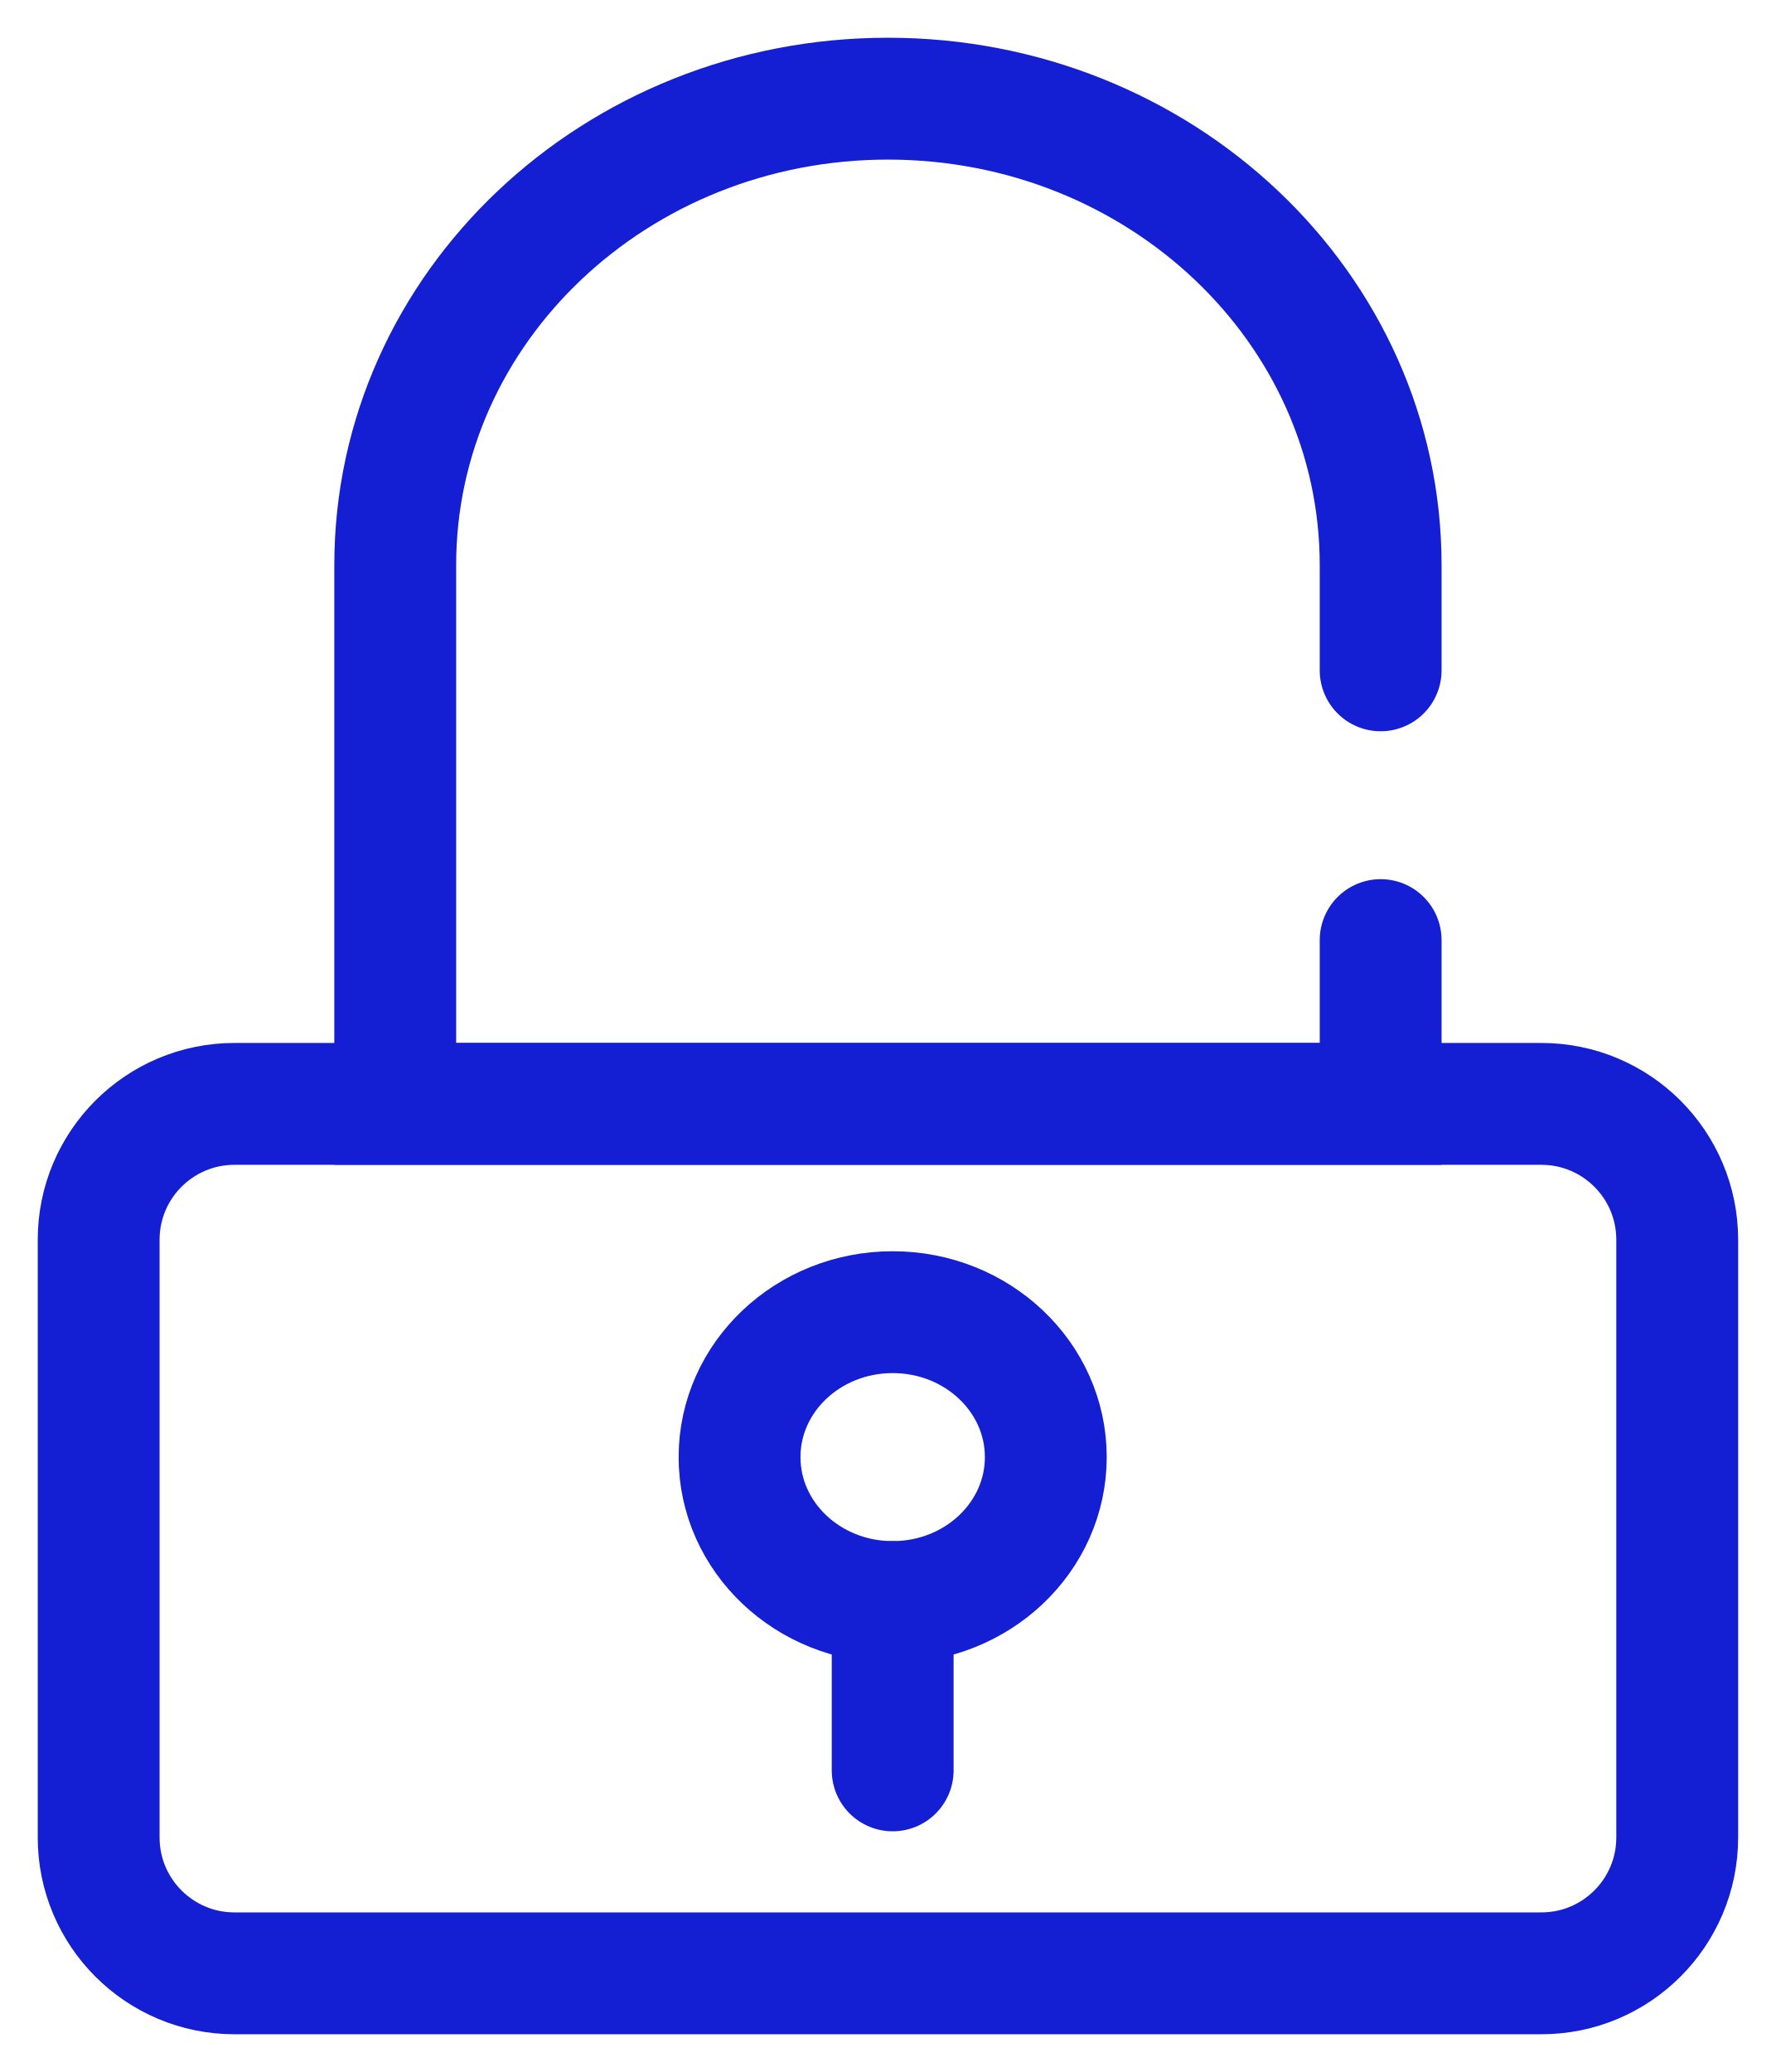
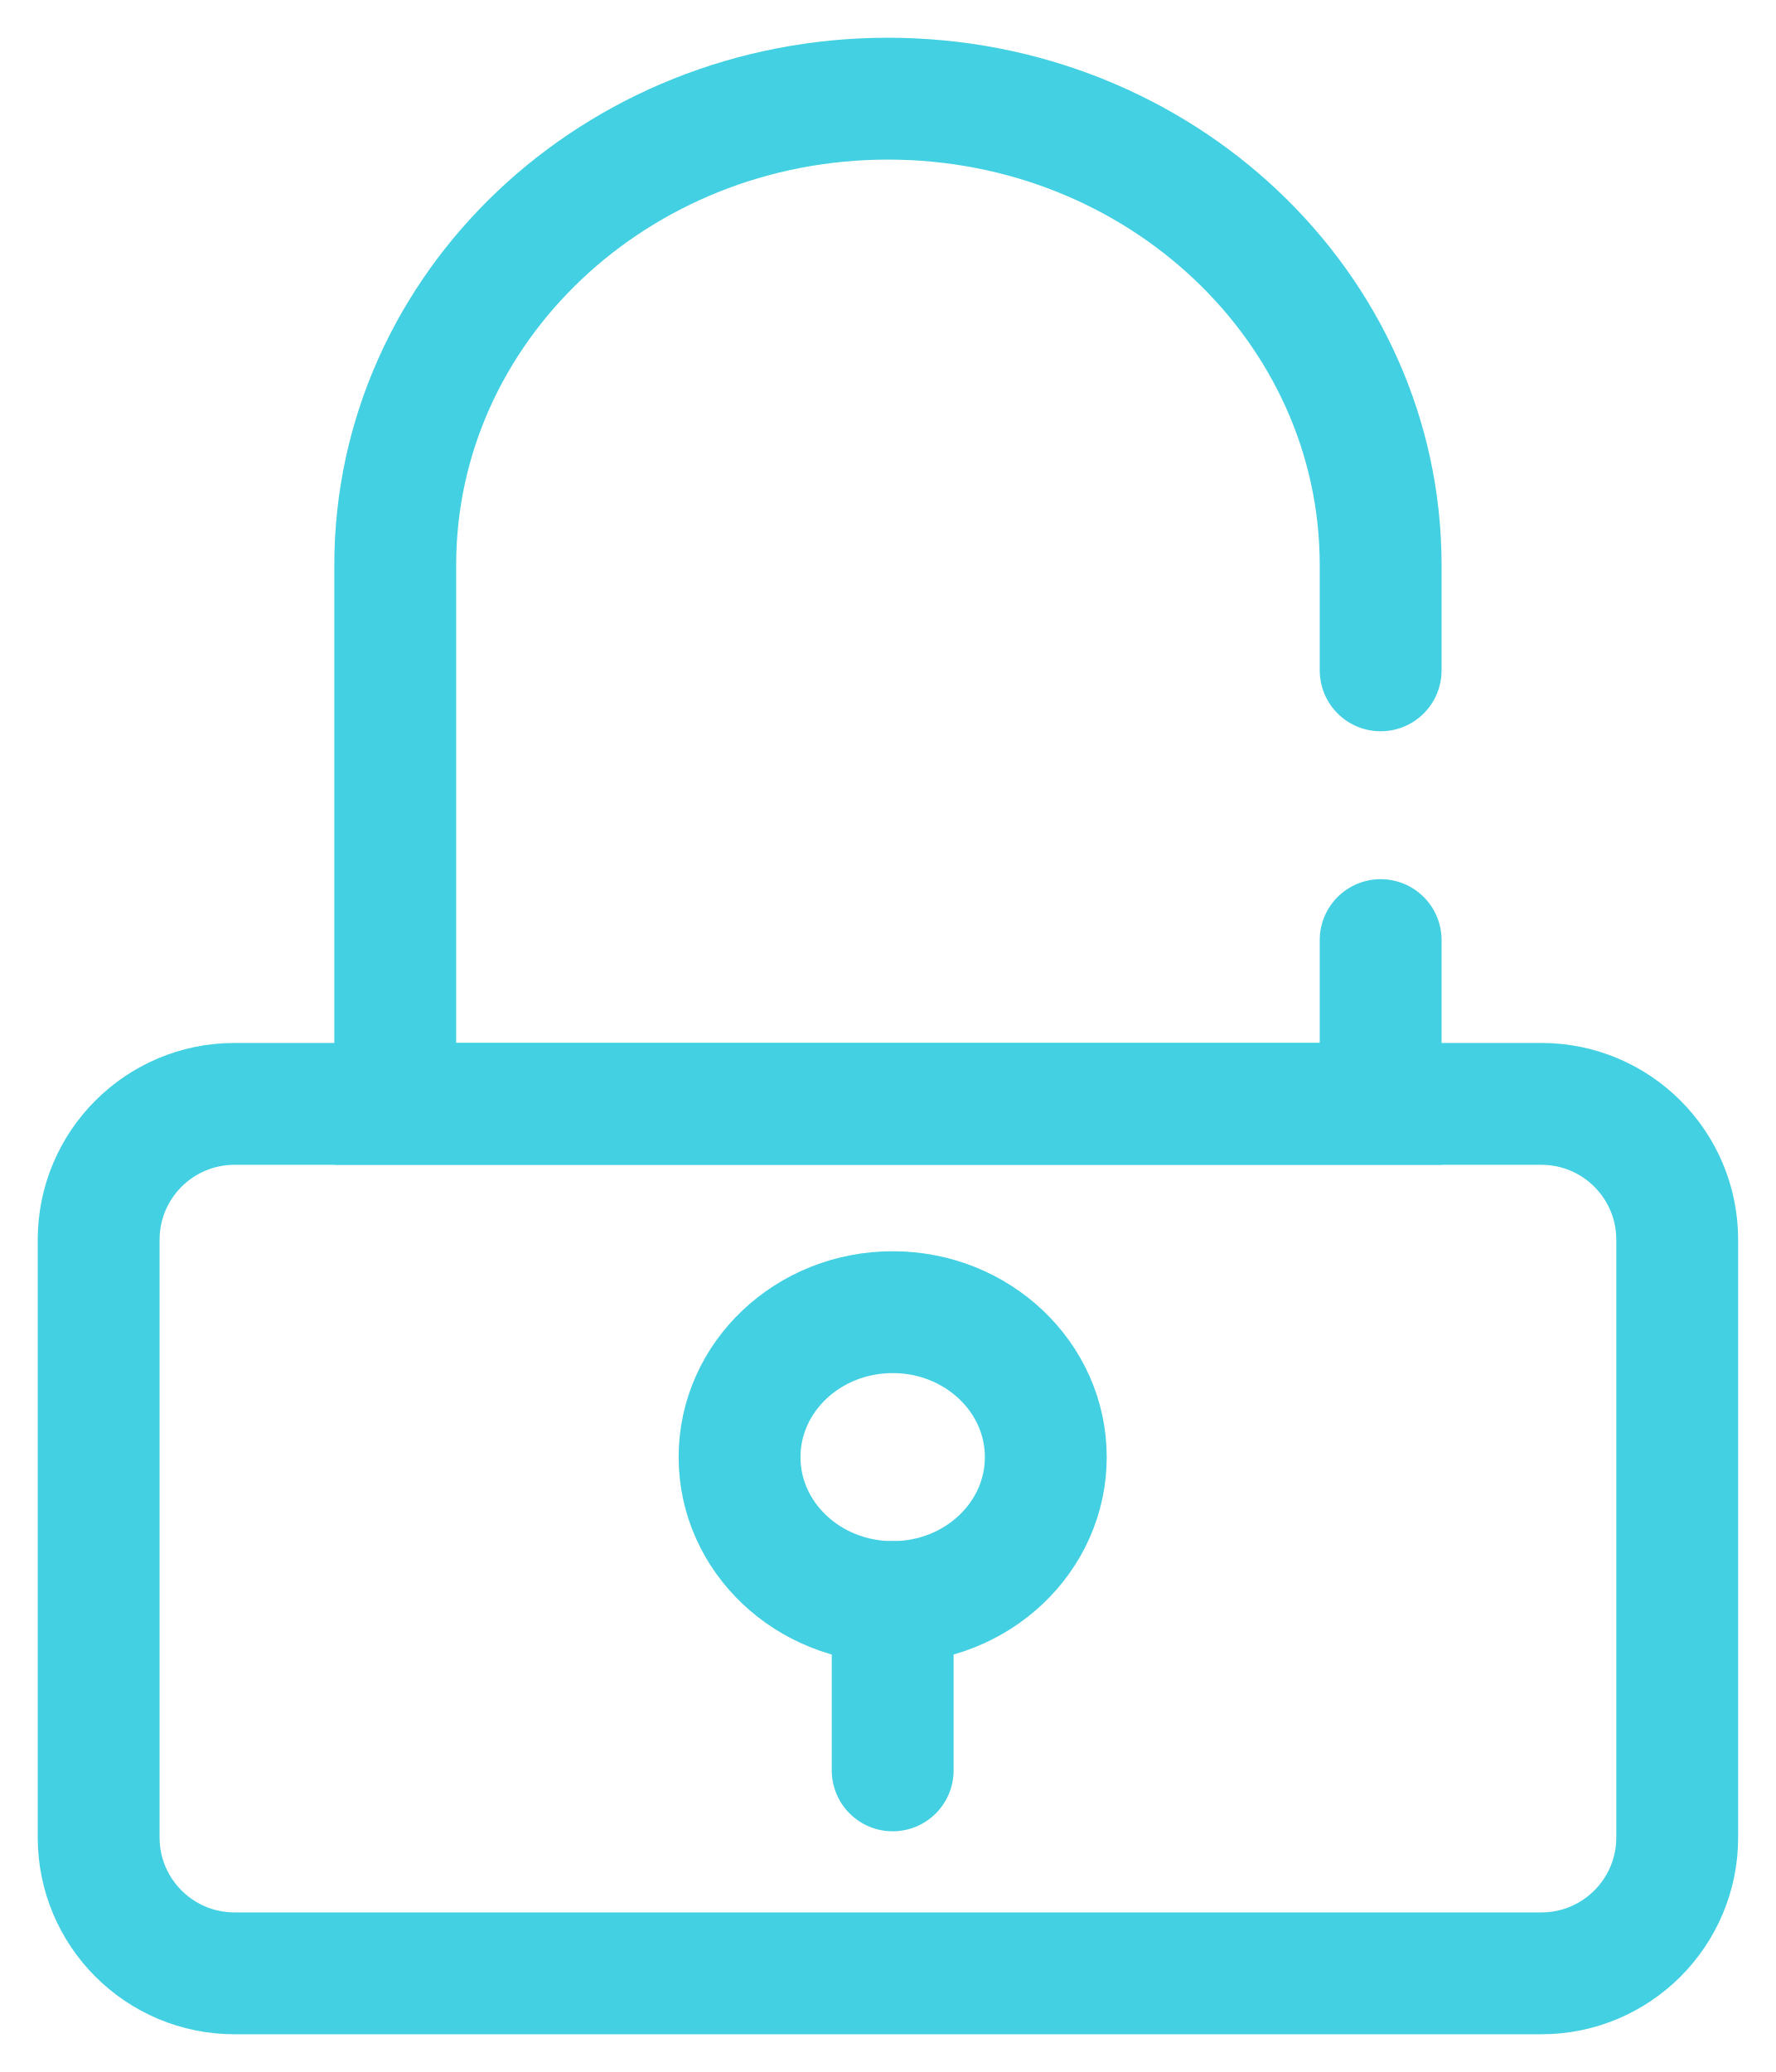
<svg xmlns="http://www.w3.org/2000/svg" width="18px" height="21px" viewBox="0 0 18 21" version="1.1">
  <g id="Page-1" stroke="none" stroke-width="1" fill="none" fill-rule="evenodd">
-     <g id="Home" transform="translate(-1417, -70)" stroke="#141ED2" stroke-width="1.235">
+     <g id="Home" transform="translate(-1417, -70)" stroke="#42d0e2" stroke-width="1.235">
      <g id="Group-14" transform="translate(1418, 71)">
        <rect id="Rectangle" x="0" y="10.188" width="16" height="8.812" rx="1.377" />
        <path d="M12.994,8.528 L12.994,10.188 L3.006,10.188 L3.006,4.727 C3.006,2.116 5.242,0 8,0 C10.758,0 12.994,2.116 12.994,4.727 L12.994,5.794" id="Path" stroke-linecap="round" />
        <ellipse id="Oval" cx="8.048" cy="13.768" rx="1.552" ry="1.469" />
        <line x1="8.048" y1="15.237" x2="8.048" y2="16.943" id="Line" stroke-linecap="round" />
      </g>
    </g>
  </g>
</svg>
